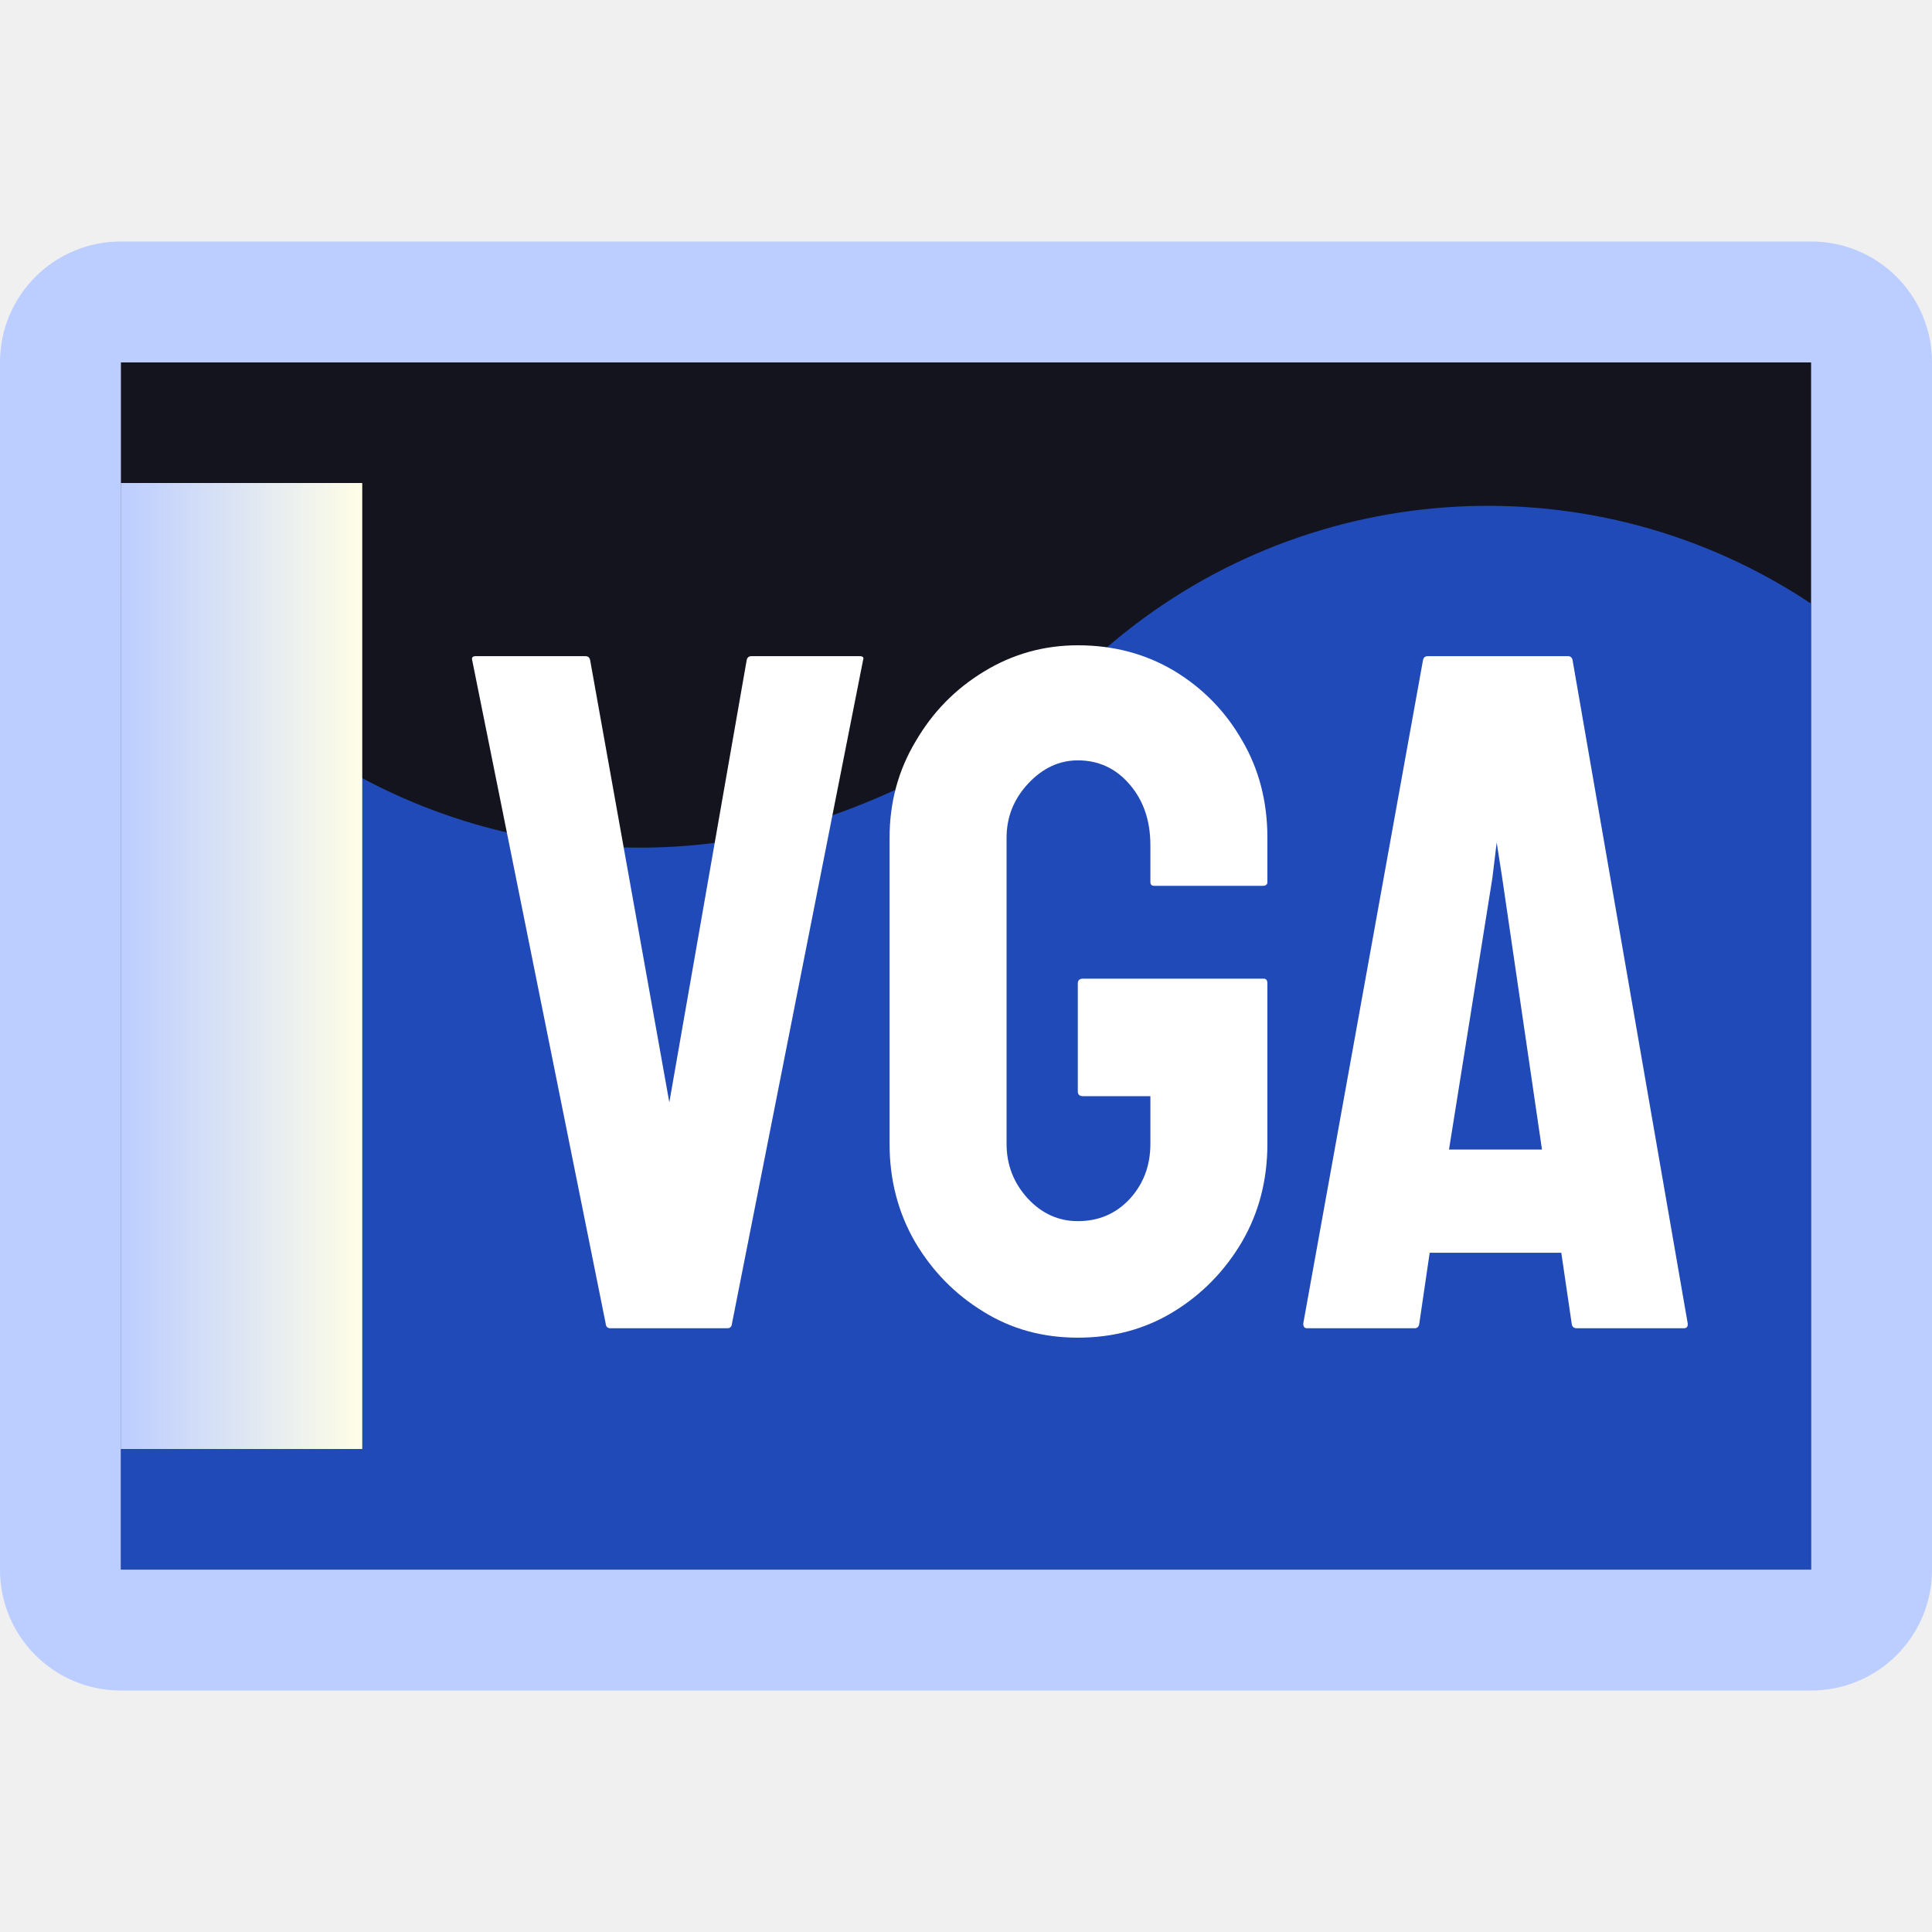
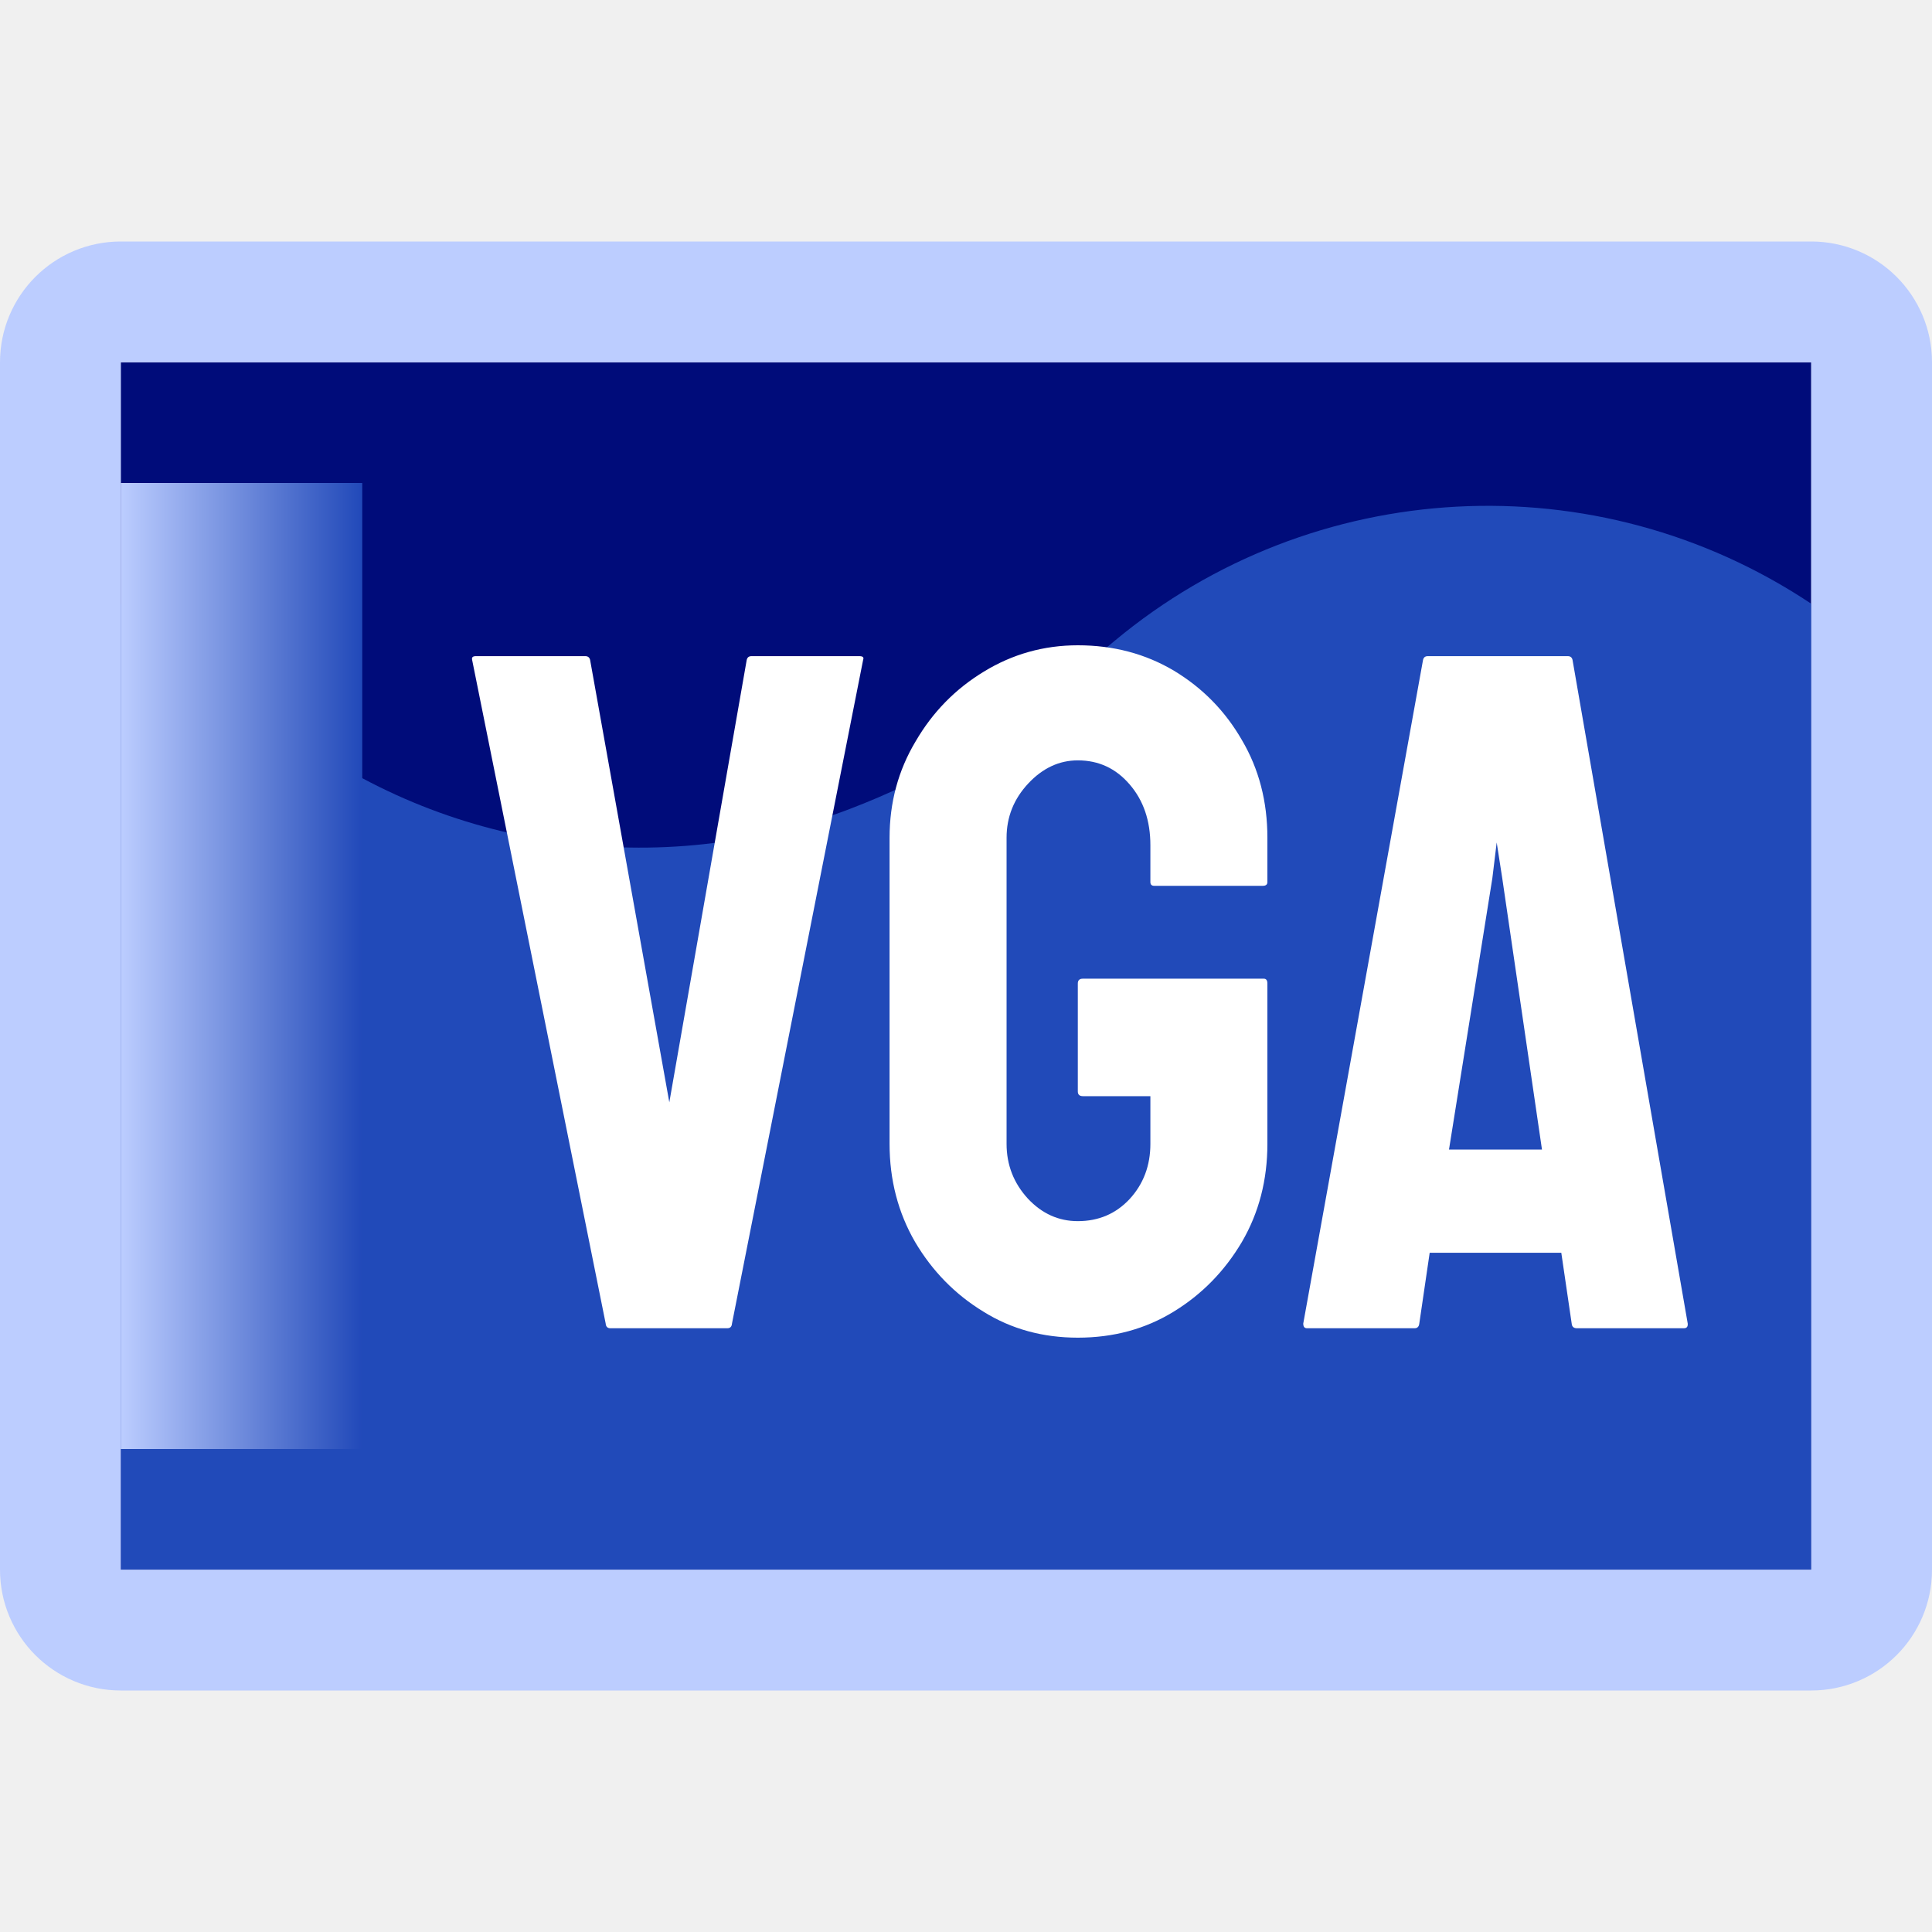
<svg xmlns="http://www.w3.org/2000/svg" width="16" height="16" viewBox="0 0 16 16" fill="none">
-   <rect width="14" height="10" transform="translate(1 3)" fill="#13141D" />
+   <rect width="14" height="10" transform="translate(1 3)" fill="#000C7A" />
  <path d="M15 13H4.379H1V5L2.342 6.022C3.684 7.044 5.459 7.301 7.036 6.7C7.674 6.457 8.268 6.11 8.793 5.672L9.23 5.308C10.873 3.939 13.221 3.814 15 5V13Z" fill="#214AB9" />
  <g clip-path="url(#clip0_276_4227)">
    <rect x="0.5" y="2.5" width="15" height="11" rx="0.5" stroke="#BCCDFF" />
    <rect width="2" height="8" transform="translate(1 4)" fill="url(#paint0_linear_276_4227)" />
  </g>
  <path d="M6.023 11H5.055C5.031 11 5.018 10.987 5.016 10.961L3.91 5.465C3.905 5.444 3.915 5.434 3.941 5.434H4.848C4.868 5.434 4.882 5.444 4.887 5.465L5.543 9.129L6.184 5.465C6.189 5.444 6.202 5.434 6.223 5.434H7.117C7.146 5.434 7.156 5.444 7.148 5.465L6.062 10.961C6.06 10.987 6.047 11 6.023 11ZM8.926 11.078C8.637 11.078 8.376 11.007 8.145 10.863C7.91 10.72 7.721 10.527 7.578 10.285C7.438 10.043 7.367 9.772 7.367 9.473V6.938C7.367 6.646 7.439 6.38 7.582 6.141C7.723 5.898 7.911 5.706 8.148 5.562C8.385 5.417 8.645 5.344 8.926 5.344C9.22 5.344 9.486 5.414 9.723 5.555C9.96 5.698 10.147 5.889 10.285 6.129C10.426 6.368 10.496 6.638 10.496 6.938V7.305C10.496 7.326 10.483 7.336 10.457 7.336H9.559C9.538 7.336 9.527 7.326 9.527 7.305V7C9.527 6.797 9.47 6.629 9.355 6.496C9.241 6.363 9.098 6.297 8.926 6.297C8.772 6.297 8.635 6.361 8.516 6.488C8.396 6.616 8.336 6.766 8.336 6.938V9.473C8.336 9.647 8.395 9.798 8.512 9.926C8.629 10.051 8.767 10.113 8.926 10.113C9.098 10.113 9.241 10.052 9.355 9.93C9.47 9.805 9.527 9.652 9.527 9.473V9.078H8.969C8.94 9.078 8.926 9.065 8.926 9.039V8.145C8.926 8.118 8.94 8.105 8.969 8.105H10.465C10.486 8.105 10.496 8.118 10.496 8.145V9.473C10.496 9.772 10.426 10.043 10.285 10.285C10.142 10.527 9.953 10.72 9.719 10.863C9.484 11.007 9.22 11.078 8.926 11.078ZM10.793 10.961L11.785 5.465C11.79 5.444 11.803 5.434 11.824 5.434H12.984C13.005 5.434 13.018 5.444 13.023 5.465L13.977 10.961C13.979 10.987 13.969 11 13.945 11H13.059C13.033 11 13.018 10.987 13.016 10.961L12.93 10.375H11.84L11.754 10.961C11.751 10.987 11.738 11 11.715 11H10.824C10.803 11 10.793 10.987 10.793 10.961ZM12.441 7.273L12.395 6.977L12.359 7.273L12 9.52H12.77L12.441 7.273Z" fill="white" />
  <defs>
    <linearGradient id="paint0_linear_276_4227" x1="0" y1="4" x2="2" y2="4" gradientUnits="userSpaceOnUse">
      <stop stop-color="#BCCDFF" />
-       <stop offset="1" stop-color="#FFFEE7" />
+       <stop offset="1" stop-color="#2149B9" />
    </linearGradient>
    <clipPath id="clip0_276_4227">
      <rect width="16" height="12" fill="white" transform="translate(0 2)" />
    </clipPath>
  </defs>
</svg>
